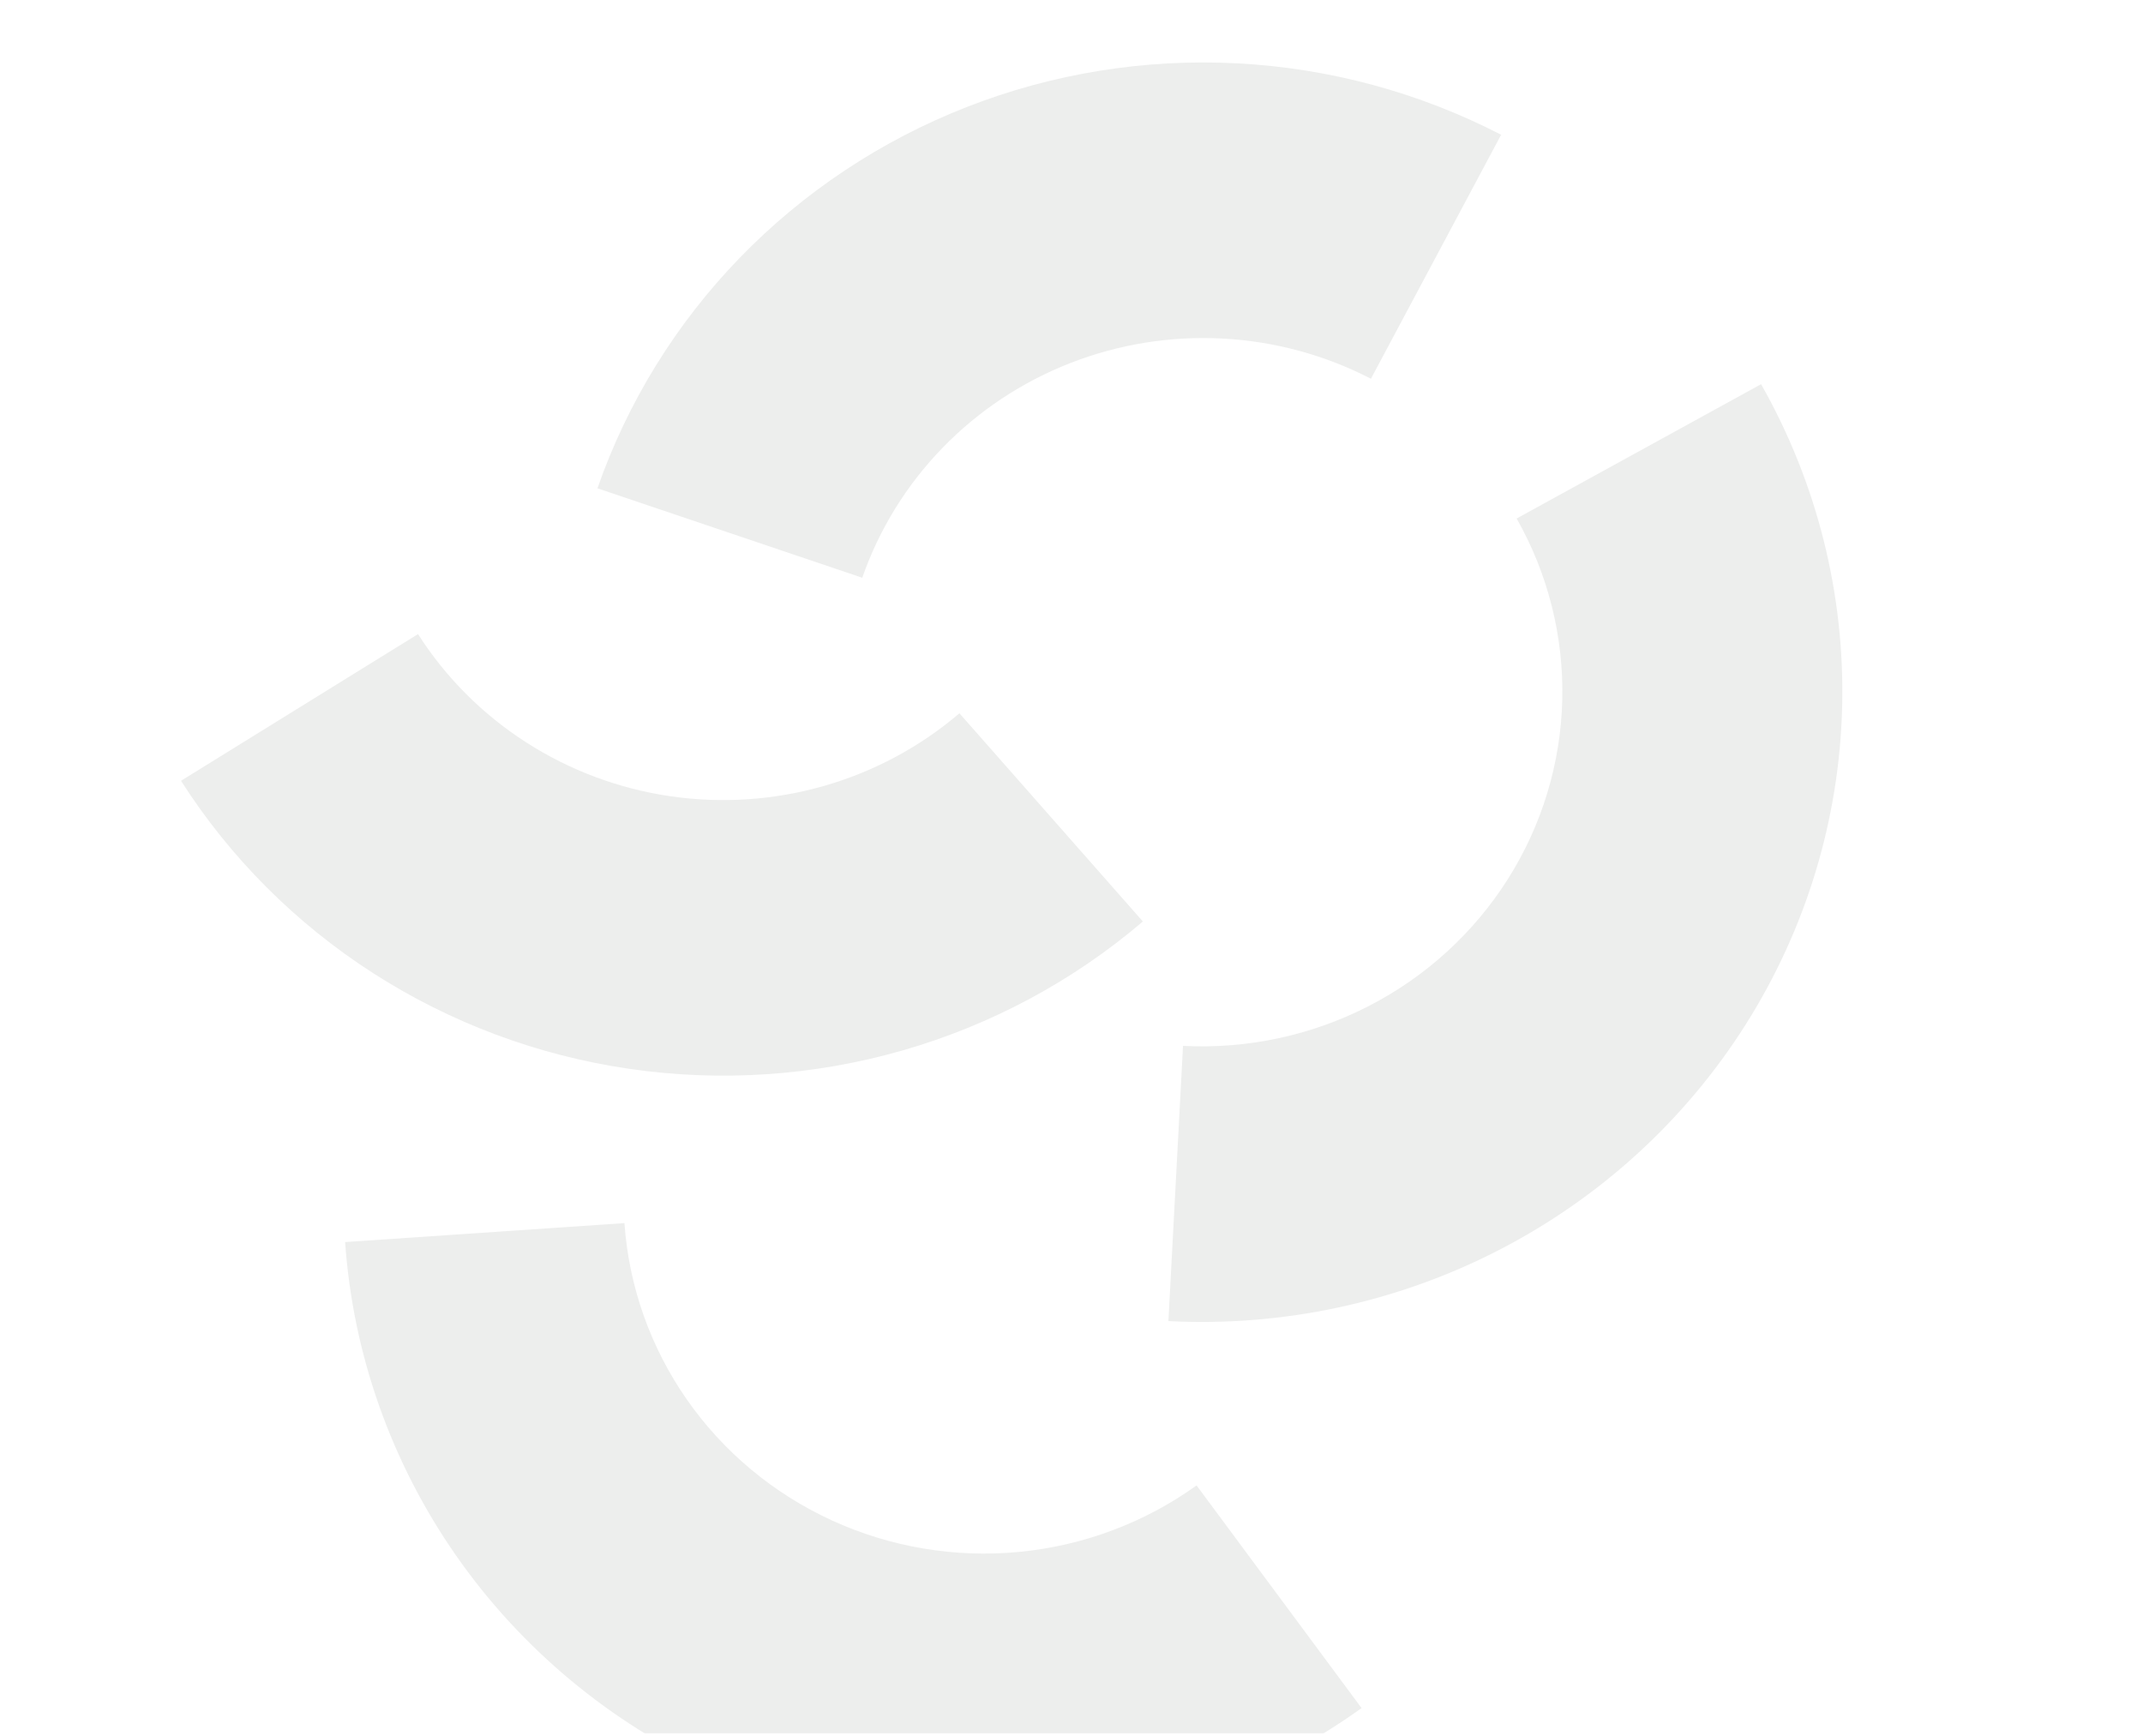
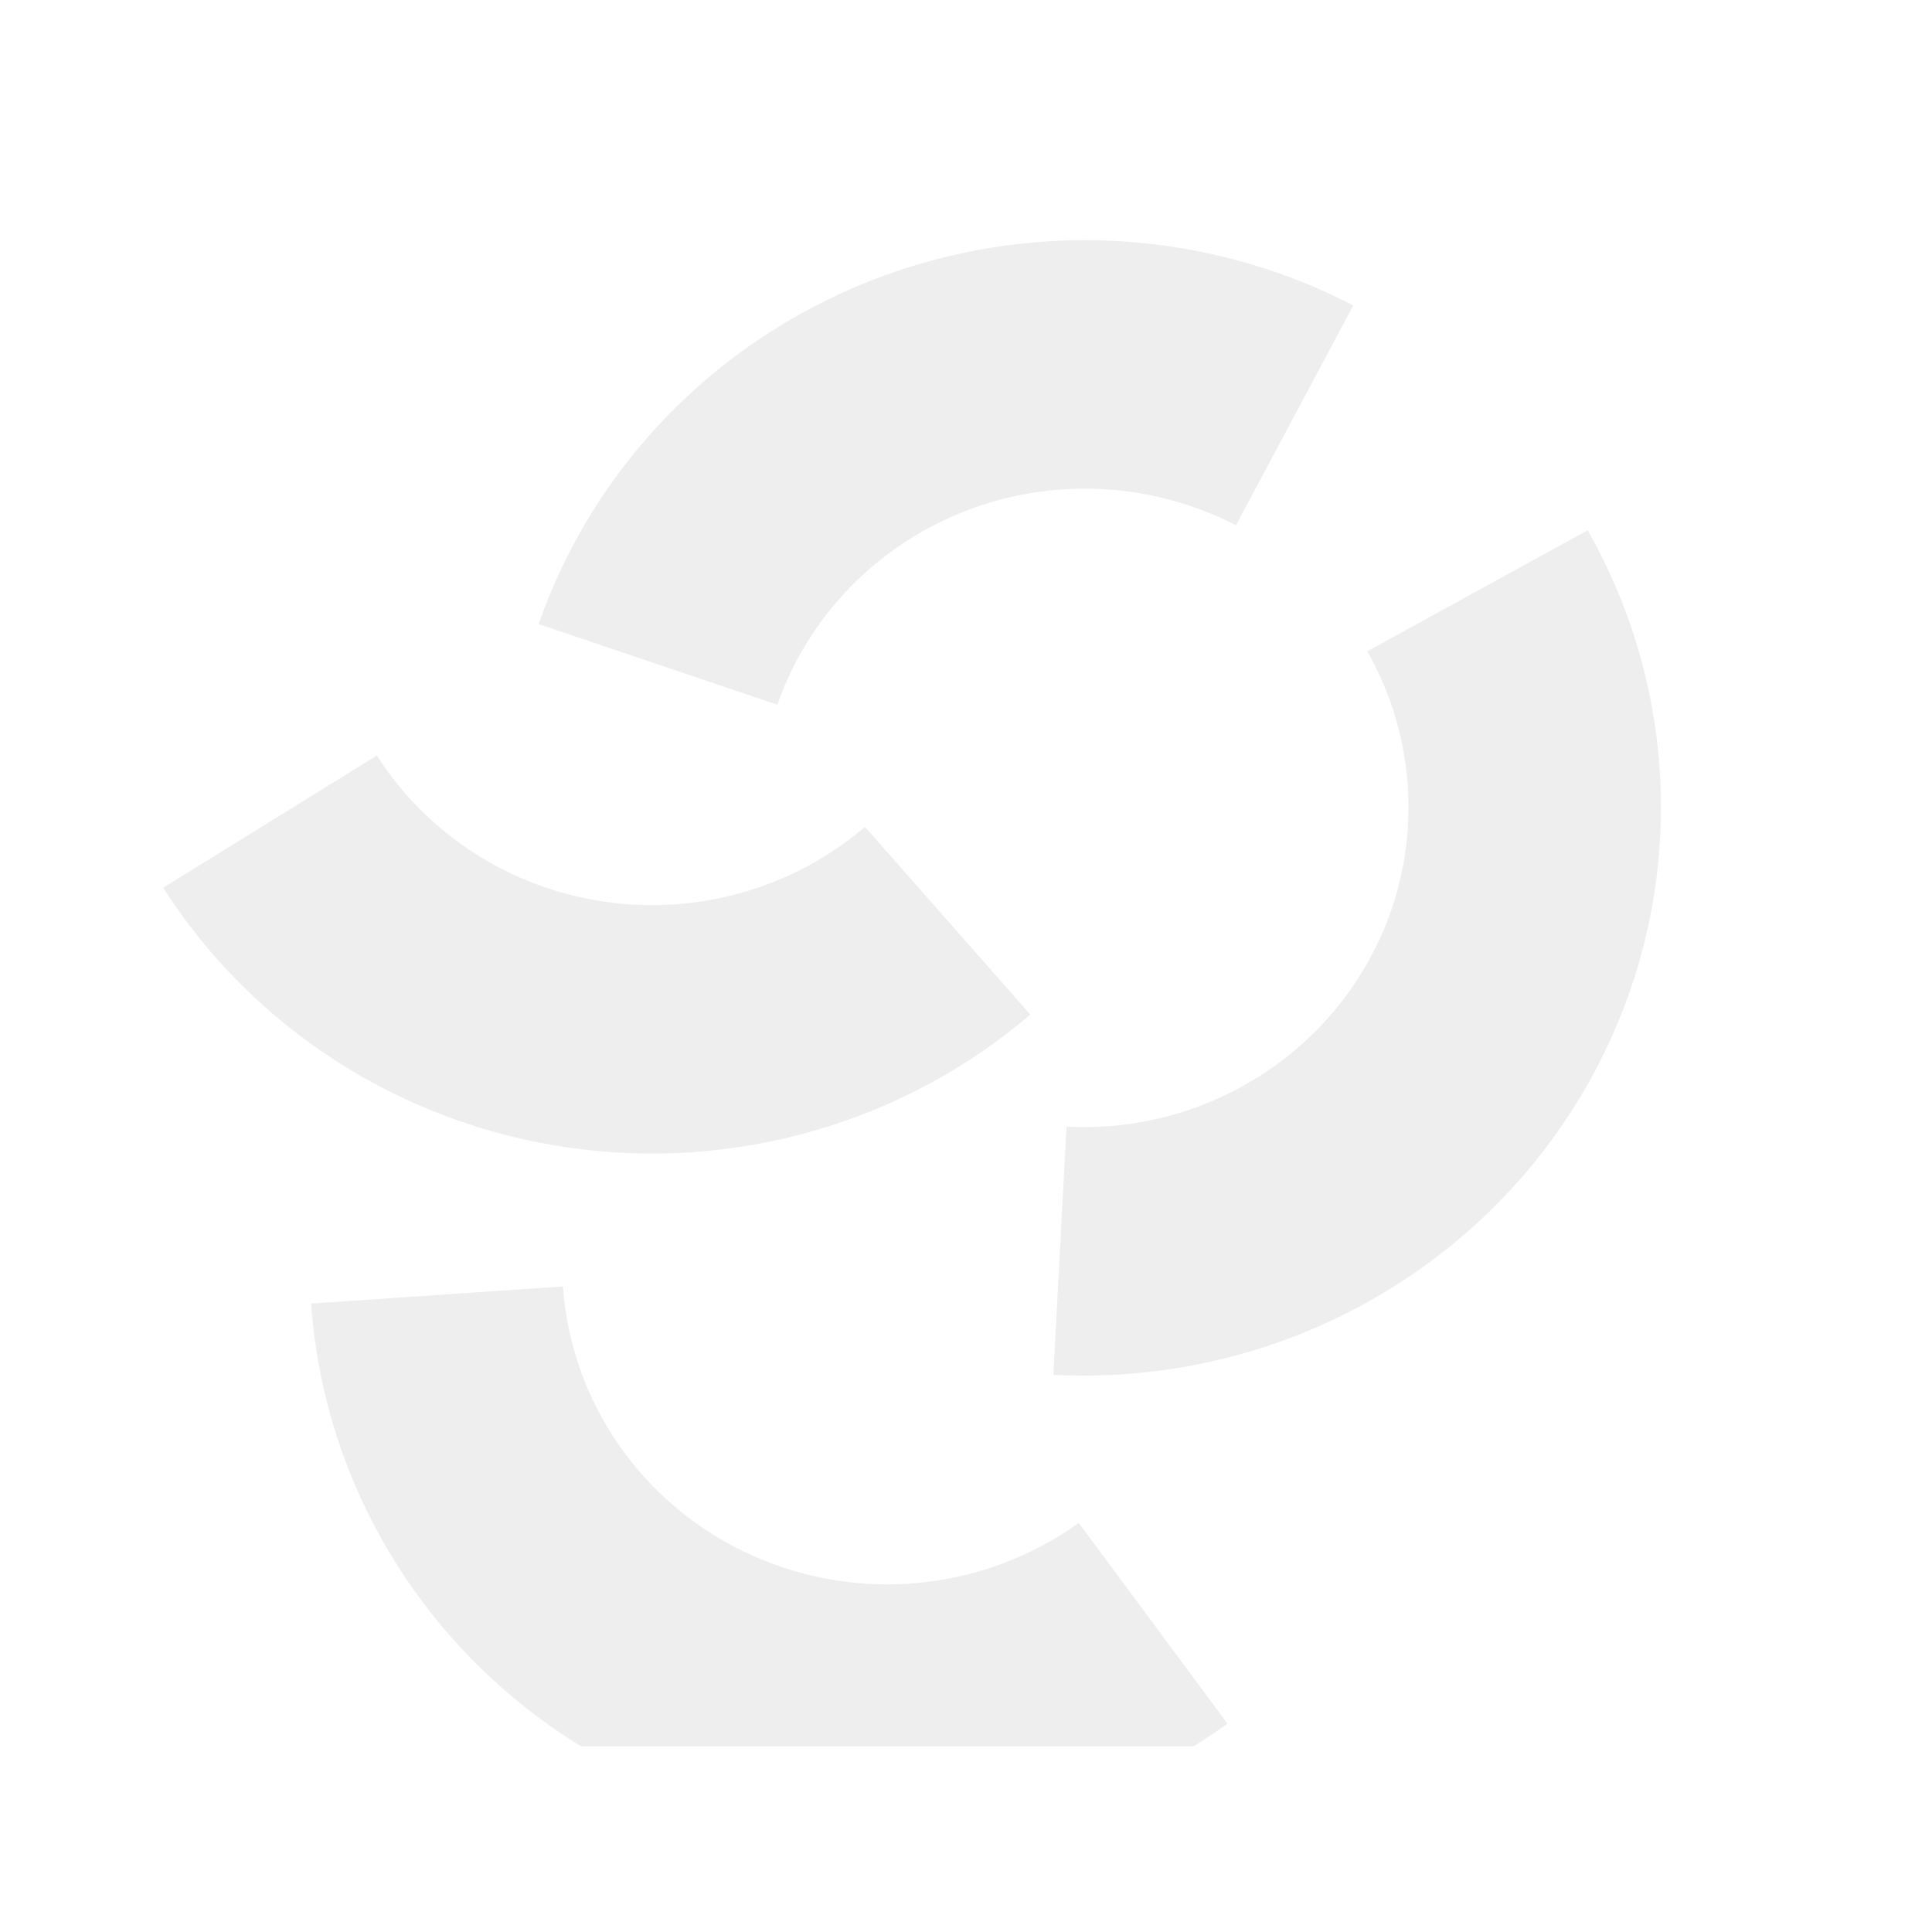
- <svg xmlns="http://www.w3.org/2000/svg" width="499" height="404" viewBox="0 0 499 404" fill="none">
+ <svg xmlns="http://www.w3.org/2000/svg" width="700" height="700" viewBox="0 0 499 404" fill="none">
  <mask id="mask0_2071_340" style="mask-type:alpha" maskUnits="userSpaceOnUse" x="0" y="0" width="499" height="404">
    <rect y="0.553" width="498.803" height="403" fill="#3E893E" />
  </mask>
  <g mask="url(#mask0_2071_340)">
    <path d="M266.118 214.547C249.869 228.418 230.764 238.665 210.113 244.586C189.462 250.507 167.755 251.961 146.479 248.849C125.204 245.738 104.864 238.134 86.854 226.558C68.845 214.983 53.593 199.711 42.144 181.789L97.333 147.635C103.777 157.722 112.363 166.319 122.5 172.834C132.637 179.35 144.086 183.63 156.061 185.382C168.037 187.133 180.256 186.314 191.88 182.982C203.504 179.649 214.258 173.881 223.404 166.073L266.118 214.547Z" fill="#EDEEED" />
    <path d="M139.115 113.693C146.096 93.669 157.394 75.367 172.235 60.044C187.077 44.721 205.11 32.739 225.098 24.92C245.086 17.1 266.556 13.629 288.035 14.743C309.515 15.857 330.495 21.531 349.537 31.375L319.222 88.181C308.504 82.64 296.694 79.446 284.604 78.819C272.514 78.192 260.428 80.146 249.177 84.547C237.926 88.948 227.776 95.693 219.422 104.318C211.068 112.943 204.708 123.245 200.779 134.516L139.115 113.693Z" fill="#EDEEED" />
    <path d="M410.073 89.448C423.067 112.357 429.585 138.275 428.948 164.505C428.311 190.735 420.543 216.317 406.453 238.59C392.362 260.862 372.464 279.01 348.829 291.145C325.194 303.28 298.686 308.958 272.065 307.589L275.467 243.512C290.452 244.283 305.373 241.086 318.676 234.256C331.98 227.425 343.18 217.21 351.112 204.673C359.043 192.136 363.416 177.737 363.774 162.972C364.133 148.208 360.464 133.619 353.15 120.724L410.073 89.448Z" fill="#EDEEED" />
    <path d="M317.04 397.687C295.503 413.149 270.149 422.646 243.617 425.191C217.085 427.736 190.345 423.236 166.181 412.158C142.016 401.08 121.309 383.83 106.216 362.203C91.123 340.576 82.195 315.363 80.362 289.188L145.4 284.775C146.432 299.509 151.457 313.701 159.953 325.874C168.448 338.048 180.104 347.758 193.706 353.993C207.308 360.228 222.359 362.762 237.294 361.329C252.228 359.897 266.499 354.551 278.622 345.848L317.04 397.687Z" fill="#EDEEED" />
  </g>
</svg>
